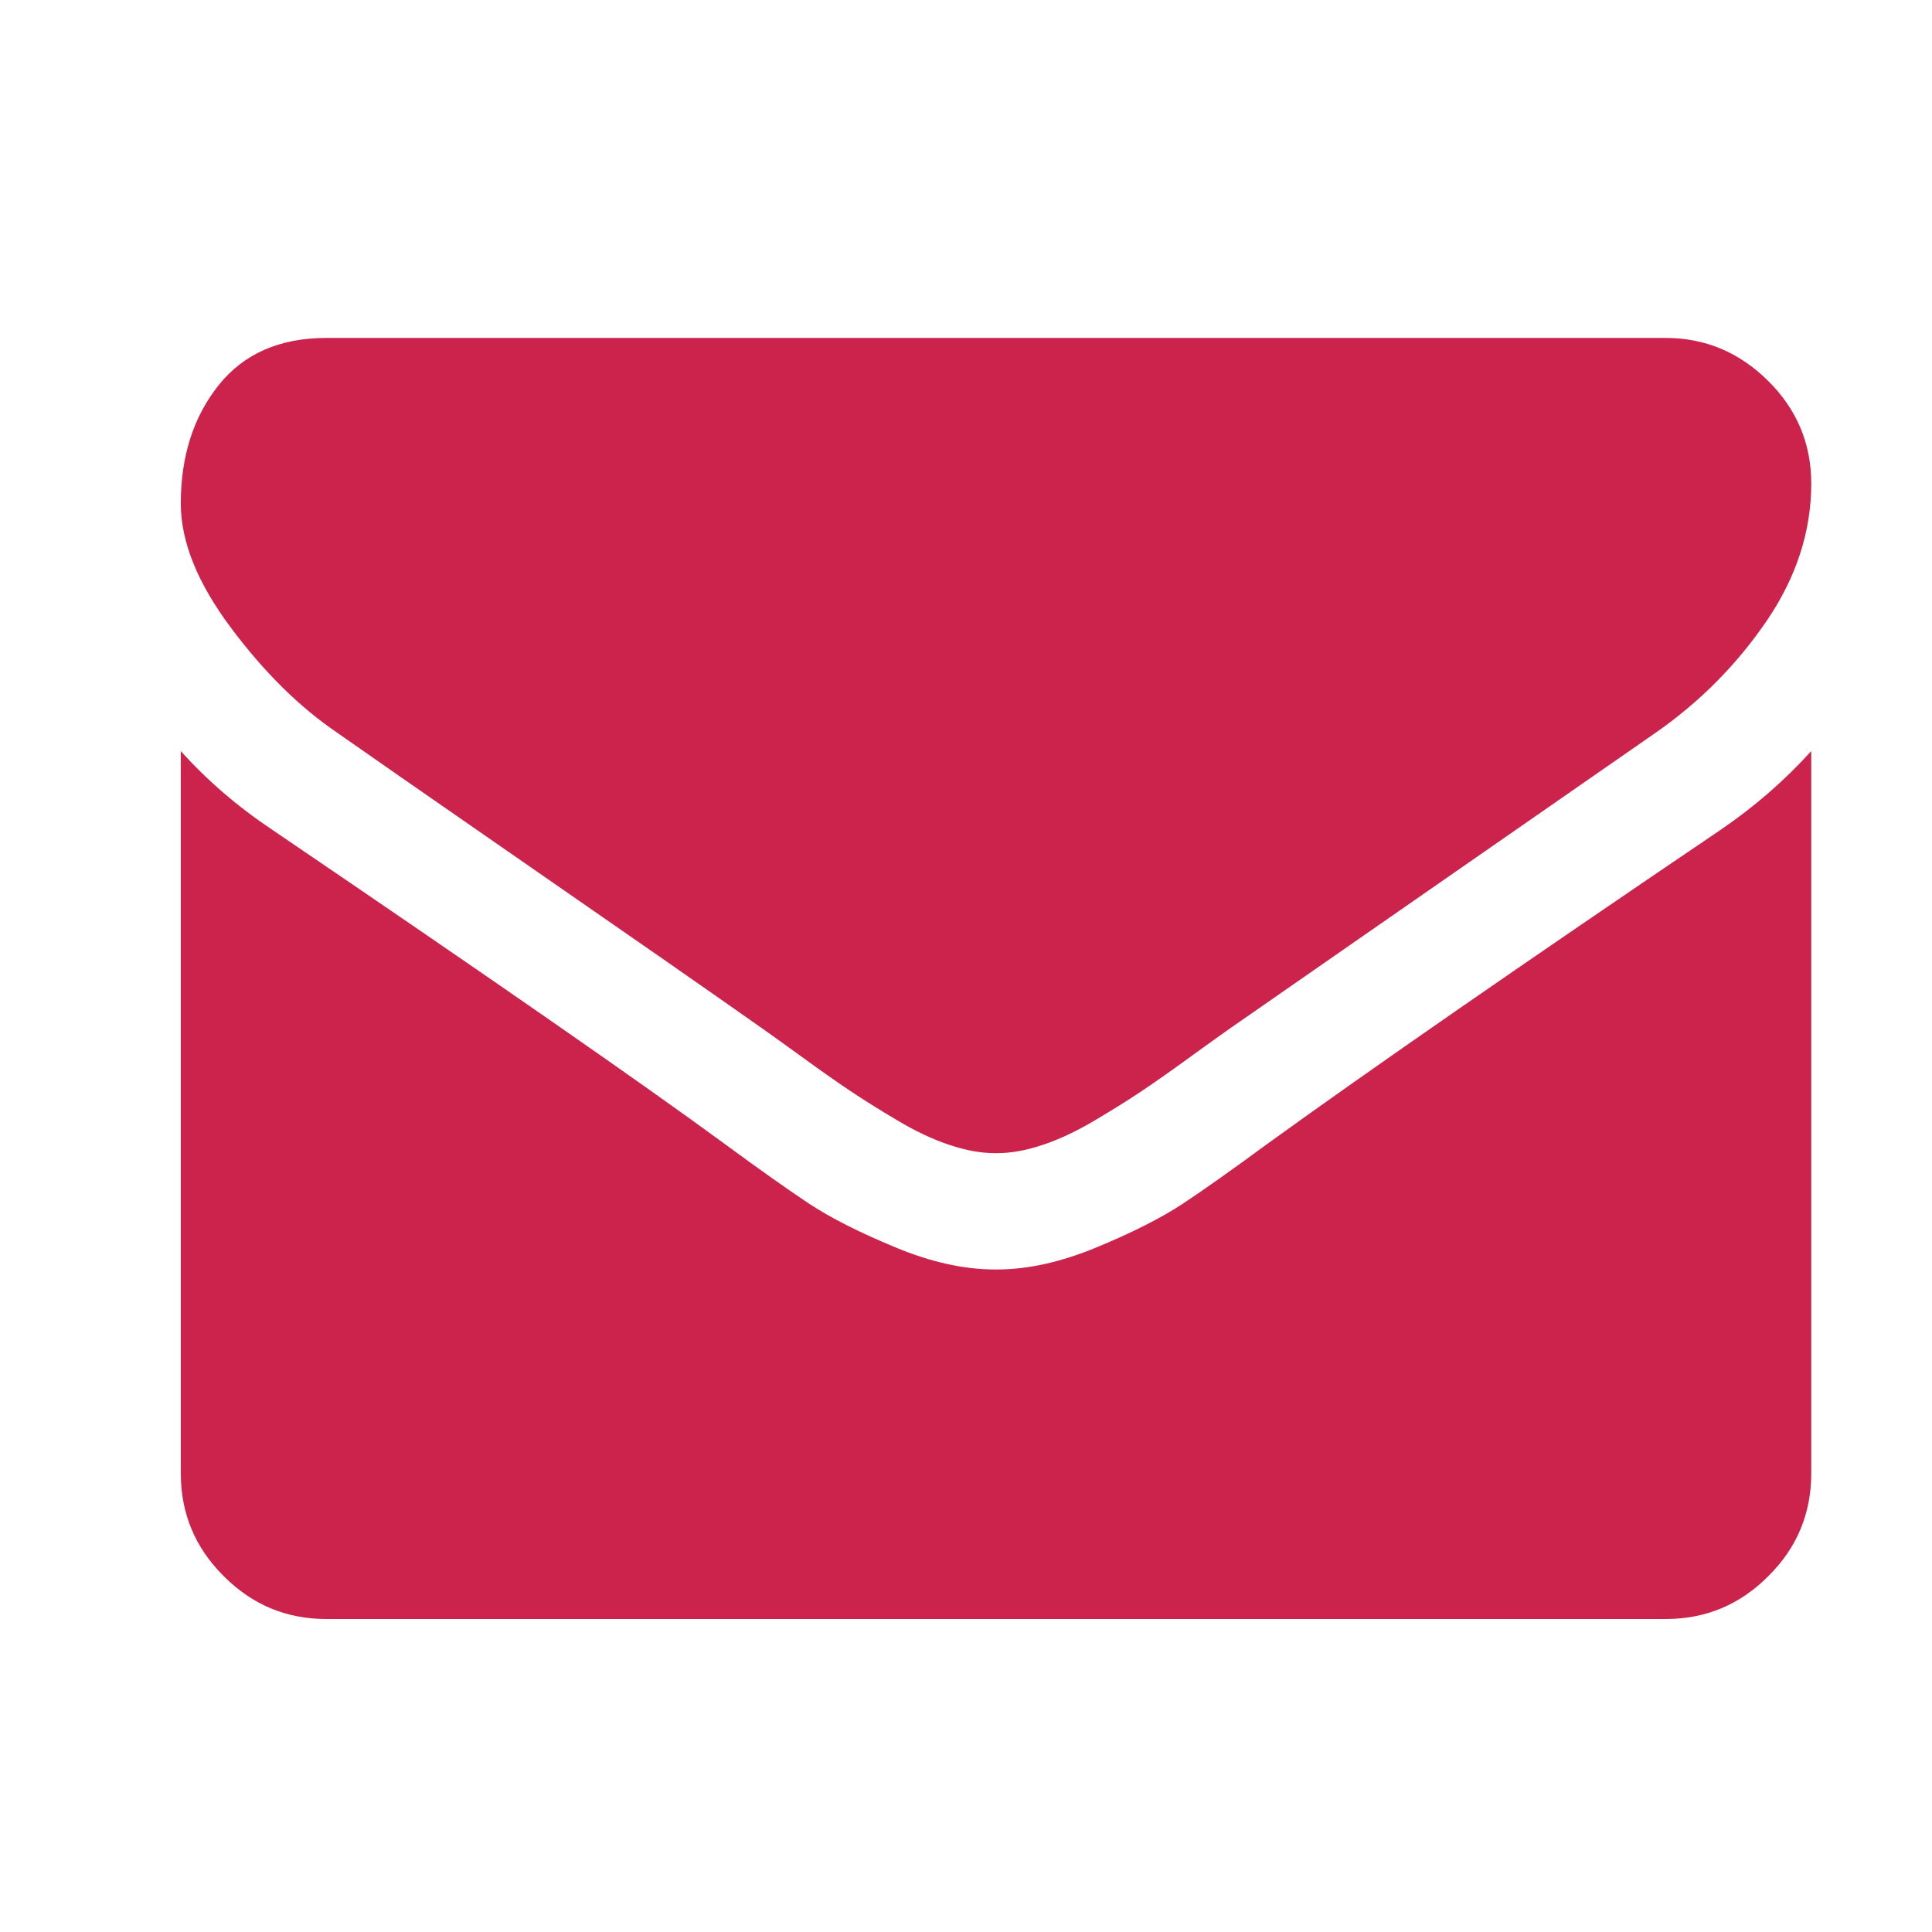
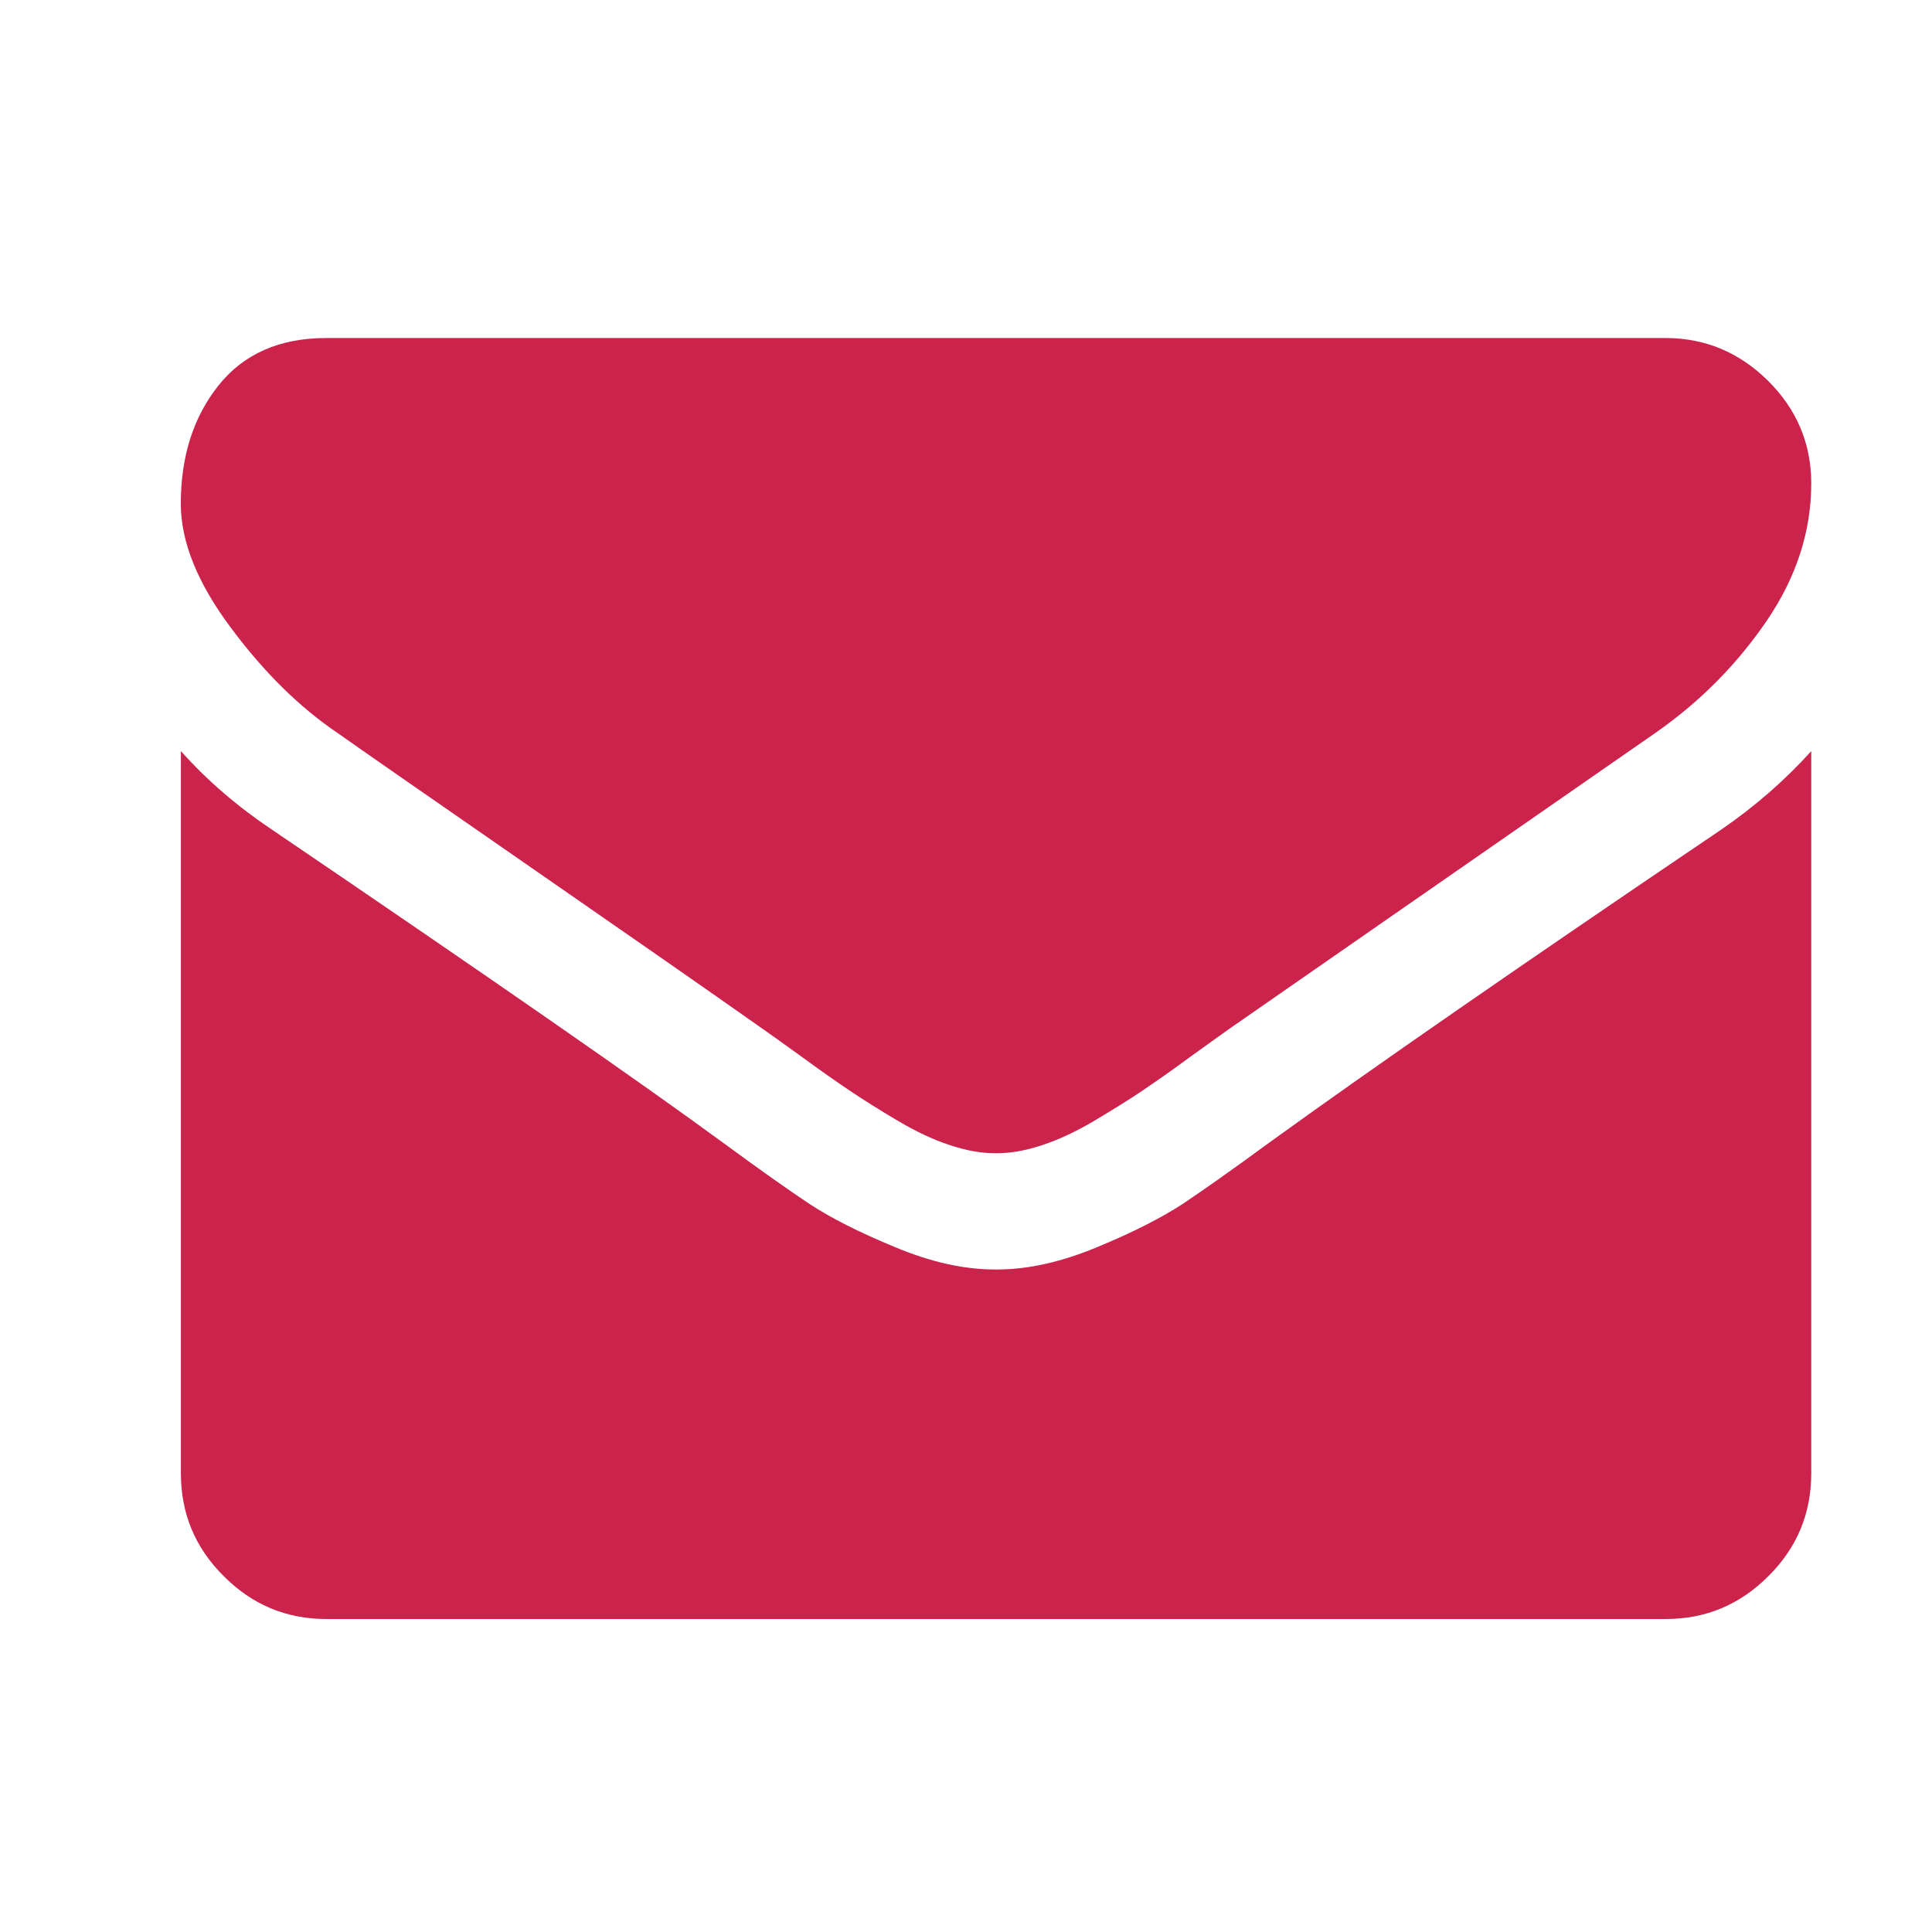
- <svg xmlns="http://www.w3.org/2000/svg" version="1.1" baseProfile="tiny" id="Layer_1" x="0px" y="0px" width="24px" height="24px" viewBox="0 0 24 24" overflow="inherit" xml:space="preserve">
-   <g>
-     <path fill="#CB234B" d="M22.5,6.006c0,0.595-0.185,1.165-0.554,1.707c-0.37,0.542-0.829,1.006-1.38,1.39   c-2.832,1.968-4.596,3.191-5.289,3.674c-0.074,0.053-0.236,0.166-0.48,0.344c-0.245,0.179-0.447,0.32-0.609,0.429   c-0.163,0.11-0.359,0.232-0.588,0.368c-0.231,0.137-0.447,0.238-0.65,0.305c-0.203,0.068-0.392,0.102-0.564,0.102h-0.012h-0.012   c-0.173,0-0.361-0.033-0.565-0.102c-0.203-0.066-0.42-0.168-0.649-0.305c-0.23-0.136-0.425-0.258-0.588-0.368   c-0.162-0.108-0.364-0.25-0.61-0.429c-0.244-0.178-0.405-0.291-0.479-0.344c-0.686-0.483-1.673-1.17-2.962-2.062   C5.218,9.821,4.446,9.283,4.189,9.102C3.723,8.786,3.281,8.351,2.868,7.797C2.454,7.244,2.246,6.729,2.246,6.255   c0-0.588,0.157-1.078,0.47-1.47c0.312-0.391,0.758-0.587,1.338-0.587h16.637c0.489,0,0.913,0.177,1.271,0.531   C22.32,5.083,22.5,5.509,22.5,6.006z M22.5,9.33v8.972c0,0.498-0.177,0.924-0.531,1.275c-0.354,0.357-0.779,0.535-1.277,0.535   H4.054c-0.498,0-0.923-0.178-1.277-0.535c-0.354-0.352-0.531-0.777-0.531-1.275V9.33c0.331,0.369,0.712,0.695,1.142,0.982   c2.727,1.852,4.599,3.153,5.617,3.9c0.429,0.316,0.778,0.562,1.045,0.74c0.267,0.176,0.623,0.357,1.068,0.541   c0.445,0.186,0.858,0.277,1.243,0.277h0.012h0.012c0.384,0,0.797-0.092,1.242-0.277c0.445-0.184,0.801-0.365,1.068-0.541   c0.268-0.178,0.616-0.424,1.045-0.74c1.282-0.927,3.158-2.227,5.629-3.9C21.799,10.019,22.175,9.69,22.5,9.33z" />
-   </g>
+ <svg xmlns="http://www.w3.org/2000/svg" baseProfile="tiny" width="24" height="24" viewBox="0 0 24 24" overflow="inherit">
+   <path fill="#CB234B" d="M22.5 6.006c0 .595-.185 1.165-.554 1.707-.37.542-.83 1.006-1.38 1.39-2.832 1.968-4.596 3.19-5.29 3.674-.073.053-.235.166-.48.344-.244.18-.446.32-.608.43-.163.11-.36.232-.588.368-.23.137-.447.238-.65.305-.203.068-.392.102-.564.102h-.024c-.173 0-.36-.033-.565-.102-.203-.066-.42-.168-.65-.305-.23-.136-.424-.258-.587-.368-.162-.108-.364-.25-.61-.43-.244-.177-.405-.29-.48-.343-.685-.483-1.672-1.17-2.96-2.062-1.292-.894-2.064-1.432-2.32-1.613-.467-.316-.91-.75-1.322-1.305-.414-.553-.622-1.068-.622-1.542 0-.588.157-1.078.47-1.47.312-.39.758-.587 1.338-.587H20.69c.49 0 .914.177 1.272.53.358.355.538.78.538 1.278zm0 3.324v8.972c0 .498-.177.924-.53 1.275-.355.357-.78.535-1.278.535H4.054c-.498 0-.923-.178-1.277-.535-.354-.352-.53-.777-.53-1.275V9.33c.33.37.71.695 1.14.982 2.728 1.852 4.6 3.153 5.618 3.9.43.316.778.562 1.045.74.267.176.623.357 1.068.54.445.187.858.278 1.243.278h.025c.384 0 .797-.092 1.242-.277.445-.184.8-.365 1.068-.54.268-.18.616-.425 1.045-.74 1.282-.928 3.158-2.228 5.63-3.9.43-.294.805-.623 1.13-.983z" />
</svg>
